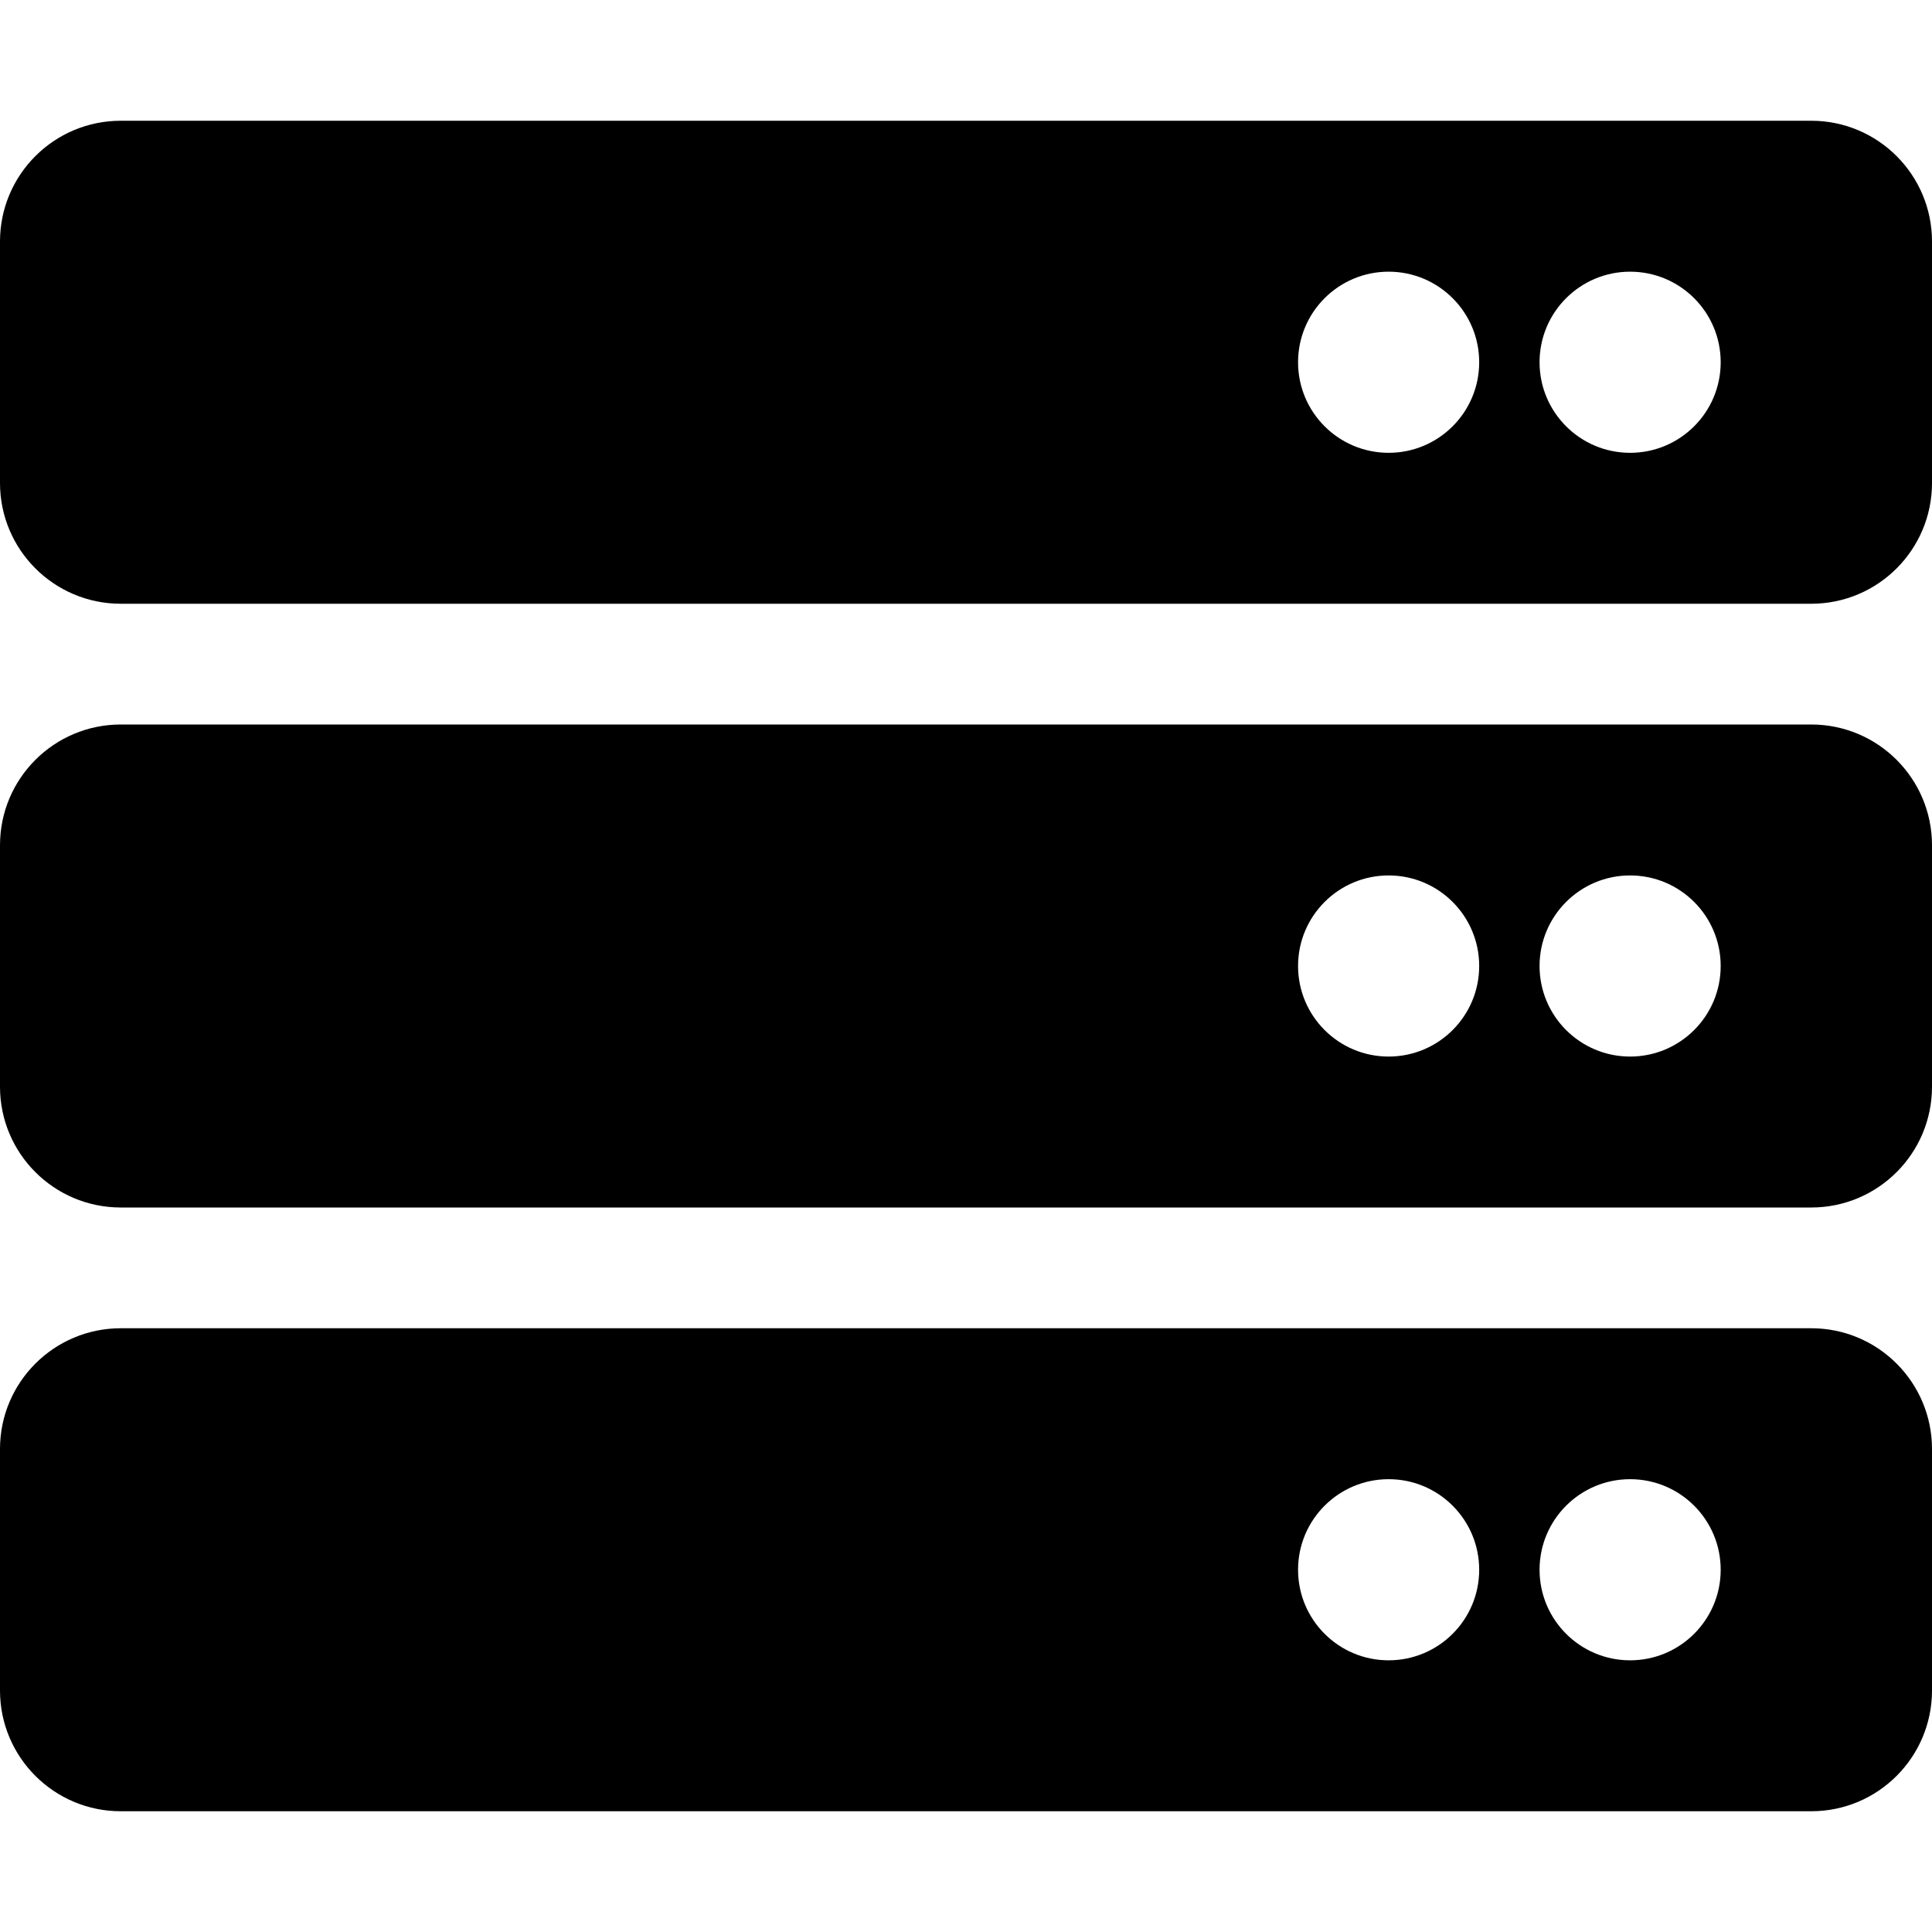
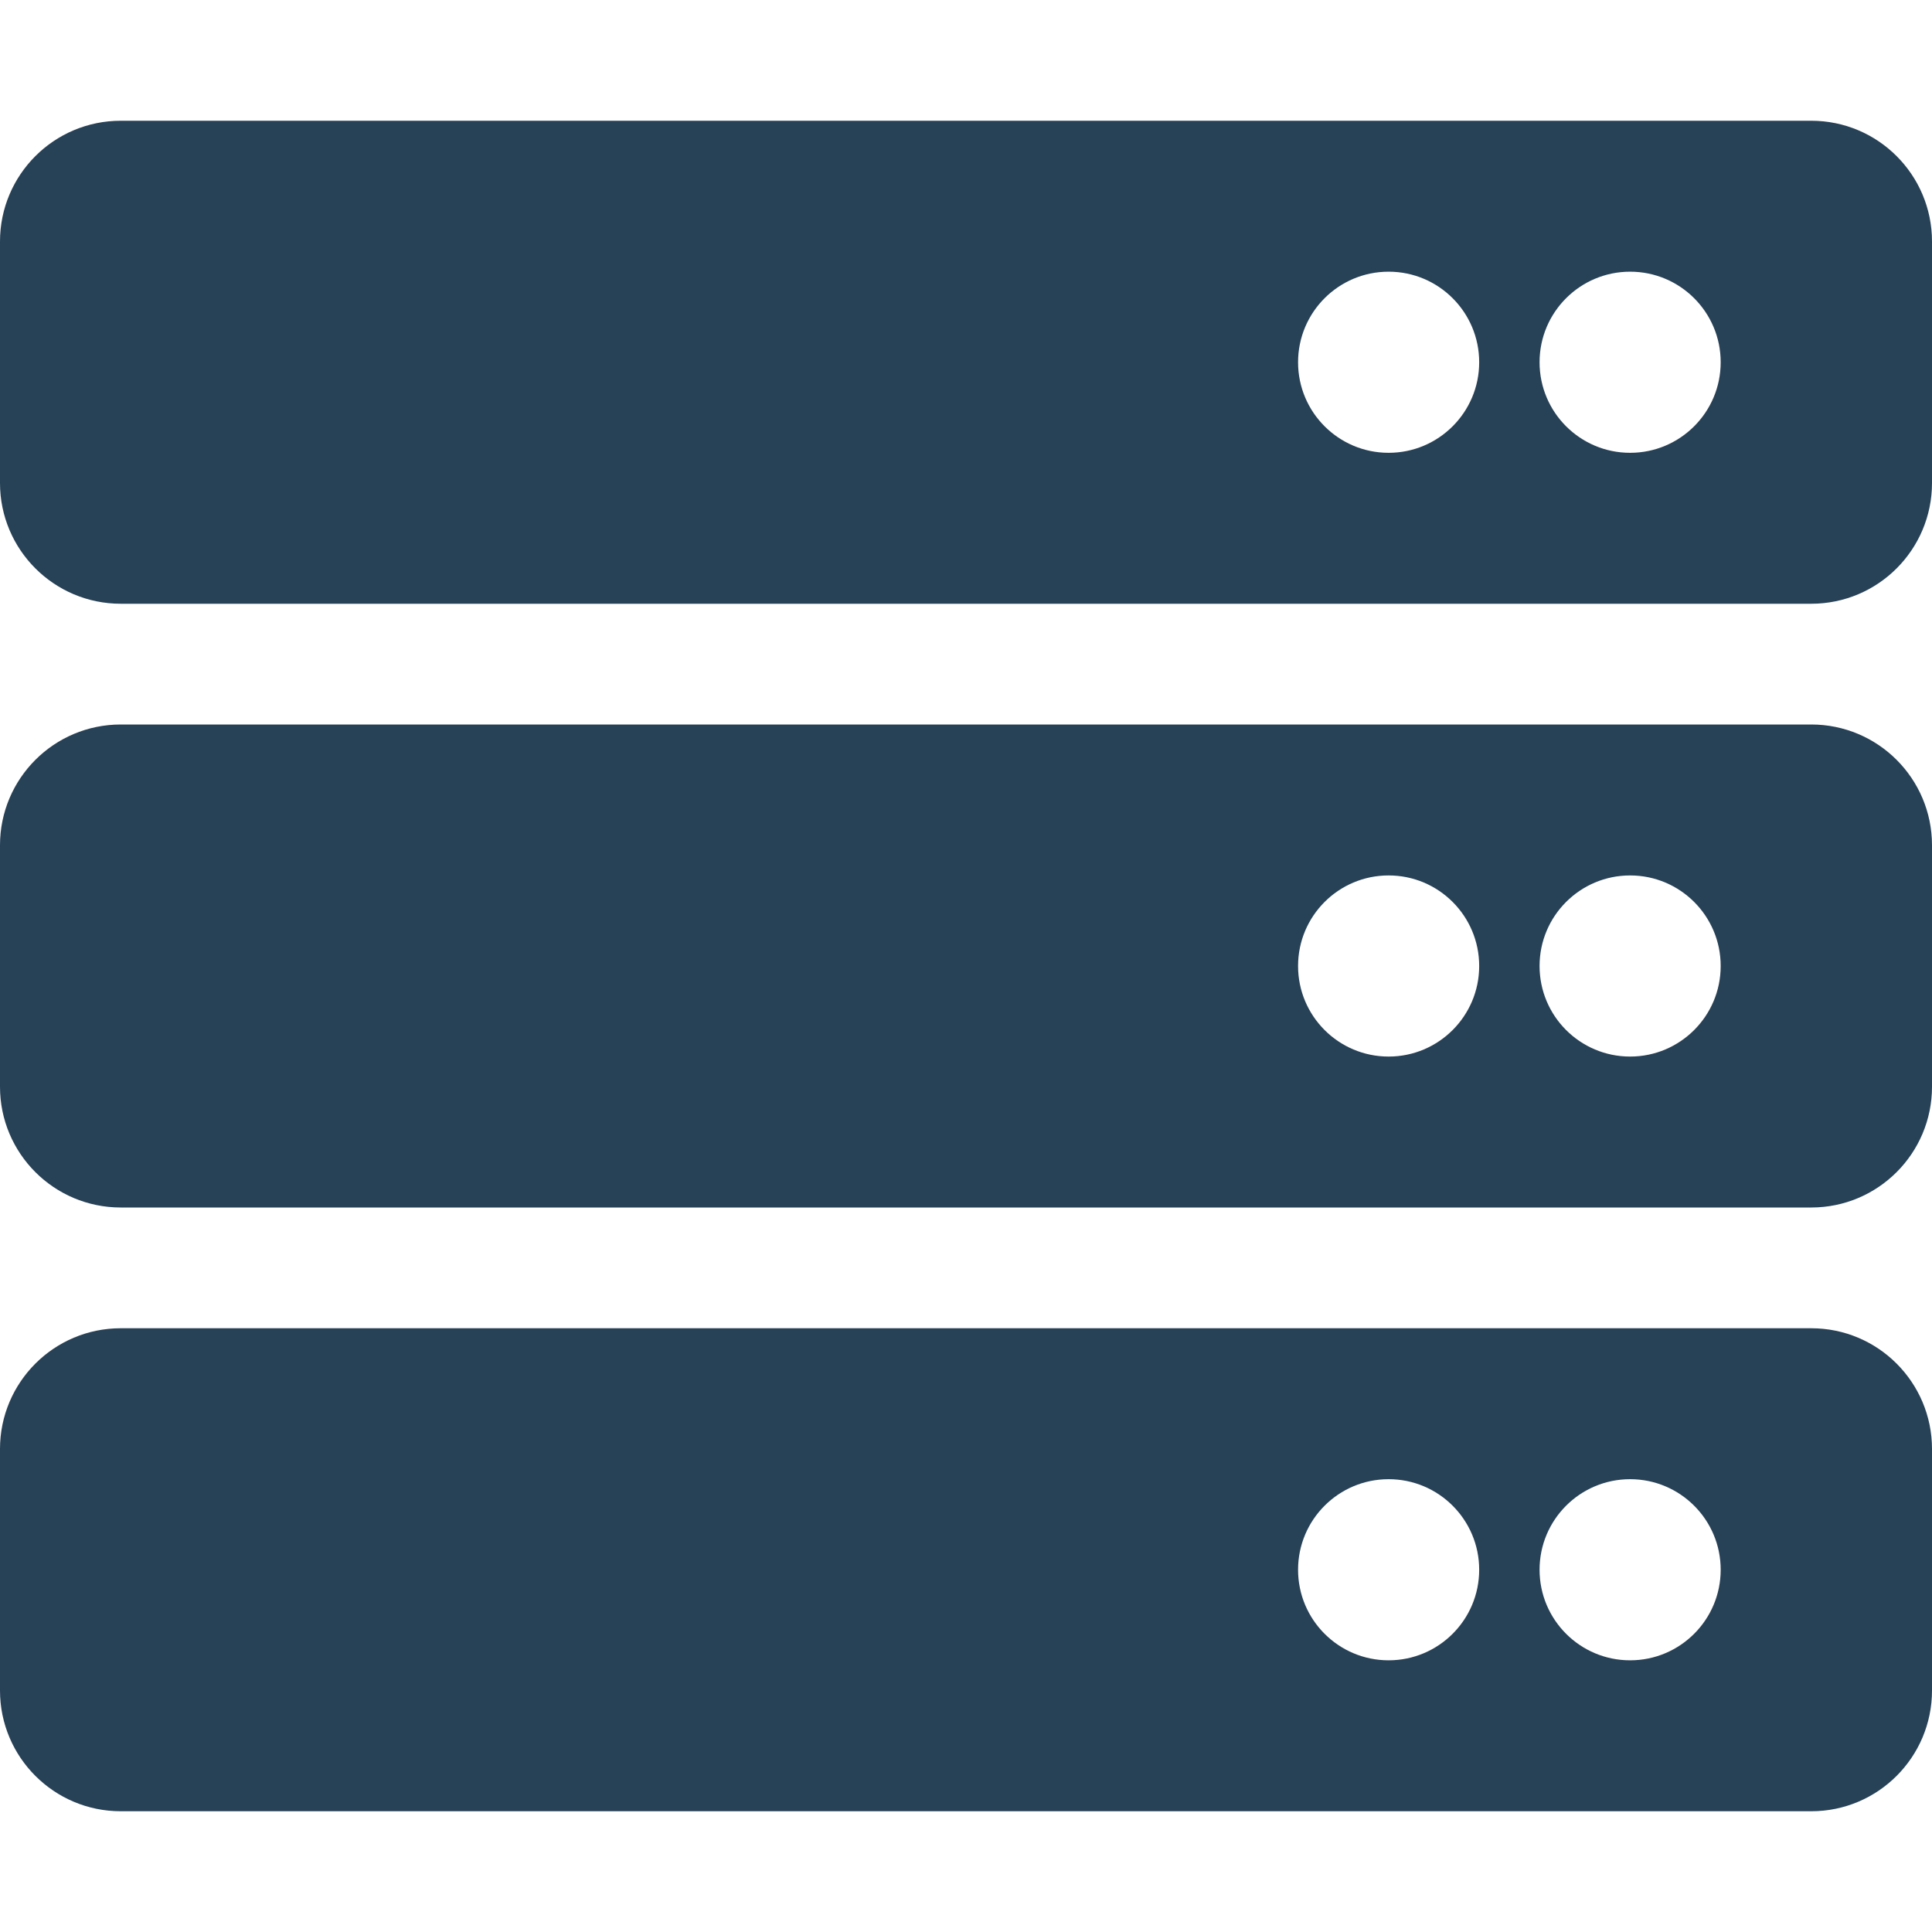
<svg xmlns="http://www.w3.org/2000/svg" aria-hidden="true" focusable="false" data-prefix="fas" data-icon="server" class="svg-inline--fa fa-server fa-w-16" role="img" viewBox="0 0 512 512">
-   <path fill="currentColor" d="M480 160H32c-17.673 0-32-14.327-32-32V64c0-17.673 14.327-32 32-32h448c17.673 0 32 14.327 32 32v64c0 17.673-14.327 32-32 32zm-48-88c-13.255 0-24 10.745-24 24s10.745 24 24 24 24-10.745 24-24-10.745-24-24-24zm-64 0c-13.255 0-24 10.745-24 24s10.745 24 24 24 24-10.745 24-24-10.745-24-24-24zm112 248H32c-17.673 0-32-14.327-32-32v-64c0-17.673 14.327-32 32-32h448c17.673 0 32 14.327 32 32v64c0 17.673-14.327 32-32 32zm-48-88c-13.255 0-24 10.745-24 24s10.745 24 24 24 24-10.745 24-24-10.745-24-24-24zm-64 0c-13.255 0-24 10.745-24 24s10.745 24 24 24 24-10.745 24-24-10.745-24-24-24zm112 248H32c-17.673 0-32-14.327-32-32v-64c0-17.673 14.327-32 32-32h448c17.673 0 32 14.327 32 32v64c0 17.673-14.327 32-32 32zm-48-88c-13.255 0-24 10.745-24 24s10.745 24 24 24 24-10.745 24-24-10.745-24-24-24zm-64 0c-13.255 0-24 10.745-24 24s10.745 24 24 24 24-10.745 24-24-10.745-24-24-24z" />
+   <path fill="#274156" d="M480 160H32c-17.673 0-32-14.327-32-32V64c0-17.673 14.327-32 32-32h448c17.673 0 32 14.327 32 32v64c0 17.673-14.327 32-32 32zm-48-88c-13.255 0-24 10.745-24 24s10.745 24 24 24 24-10.745 24-24-10.745-24-24-24zm-64 0c-13.255 0-24 10.745-24 24s10.745 24 24 24 24-10.745 24-24-10.745-24-24-24zm112 248H32c-17.673 0-32-14.327-32-32v-64c0-17.673 14.327-32 32-32h448c17.673 0 32 14.327 32 32v64c0 17.673-14.327 32-32 32zm-48-88c-13.255 0-24 10.745-24 24s10.745 24 24 24 24-10.745 24-24-10.745-24-24-24zm-64 0c-13.255 0-24 10.745-24 24s10.745 24 24 24 24-10.745 24-24-10.745-24-24-24zm112 248H32c-17.673 0-32-14.327-32-32v-64c0-17.673 14.327-32 32-32h448c17.673 0 32 14.327 32 32v64c0 17.673-14.327 32-32 32zm-48-88c-13.255 0-24 10.745-24 24s10.745 24 24 24 24-10.745 24-24-10.745-24-24-24zm-64 0c-13.255 0-24 10.745-24 24s10.745 24 24 24 24-10.745 24-24-10.745-24-24-24z" />
</svg>
